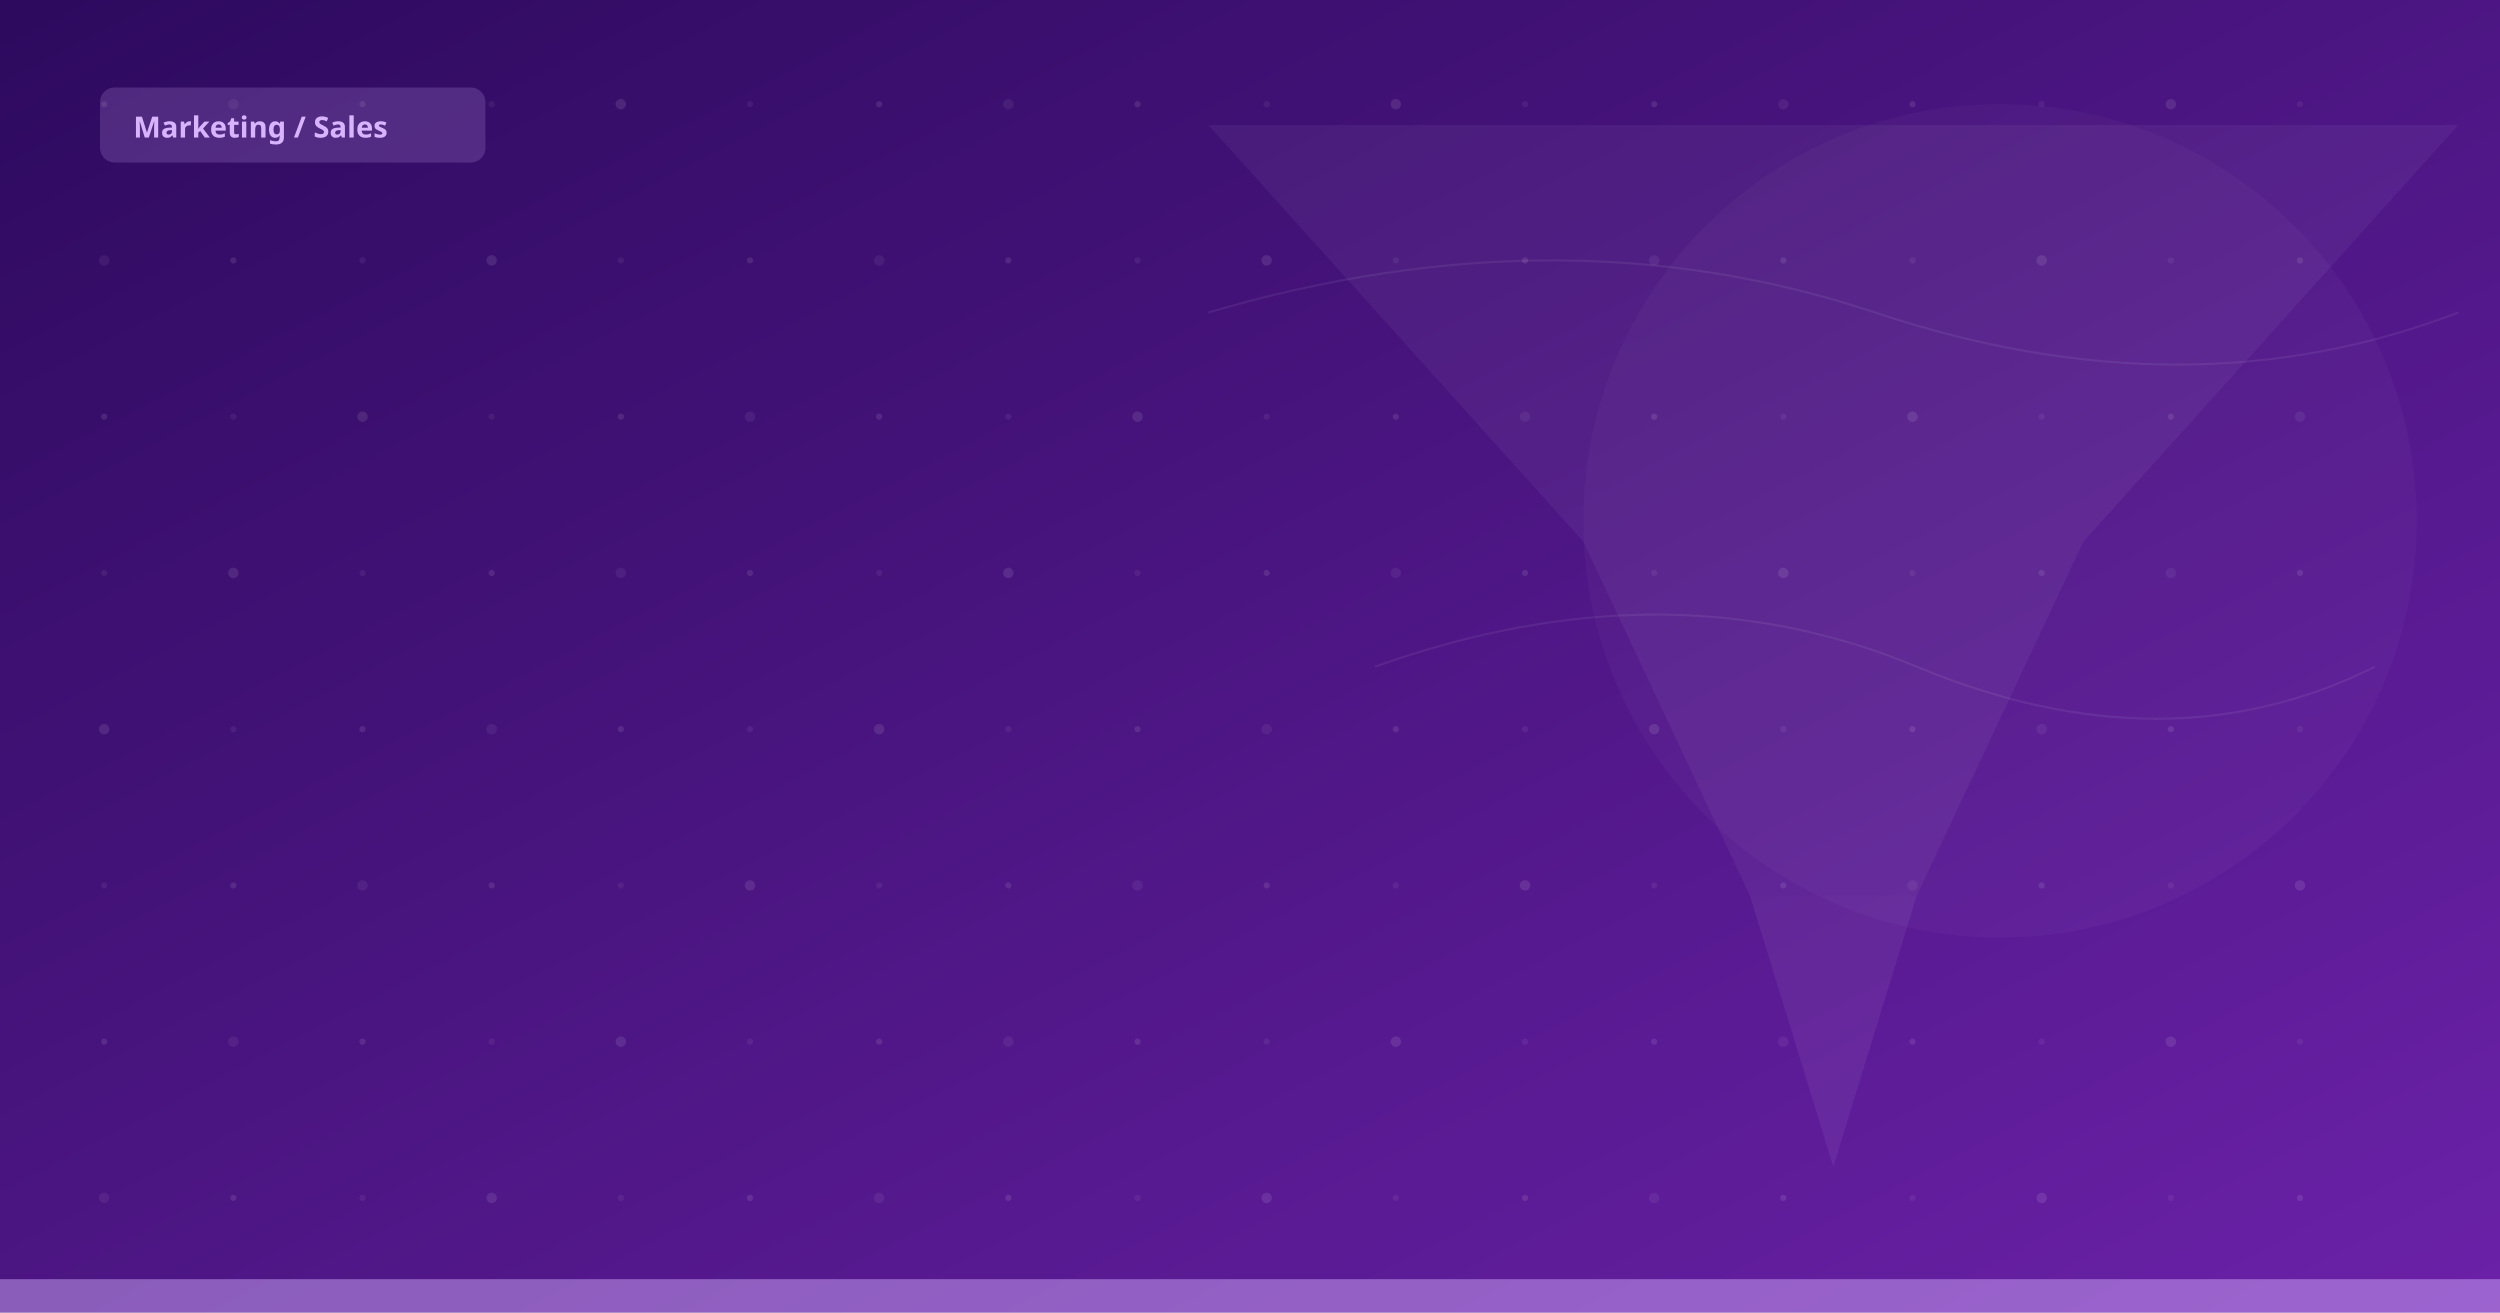
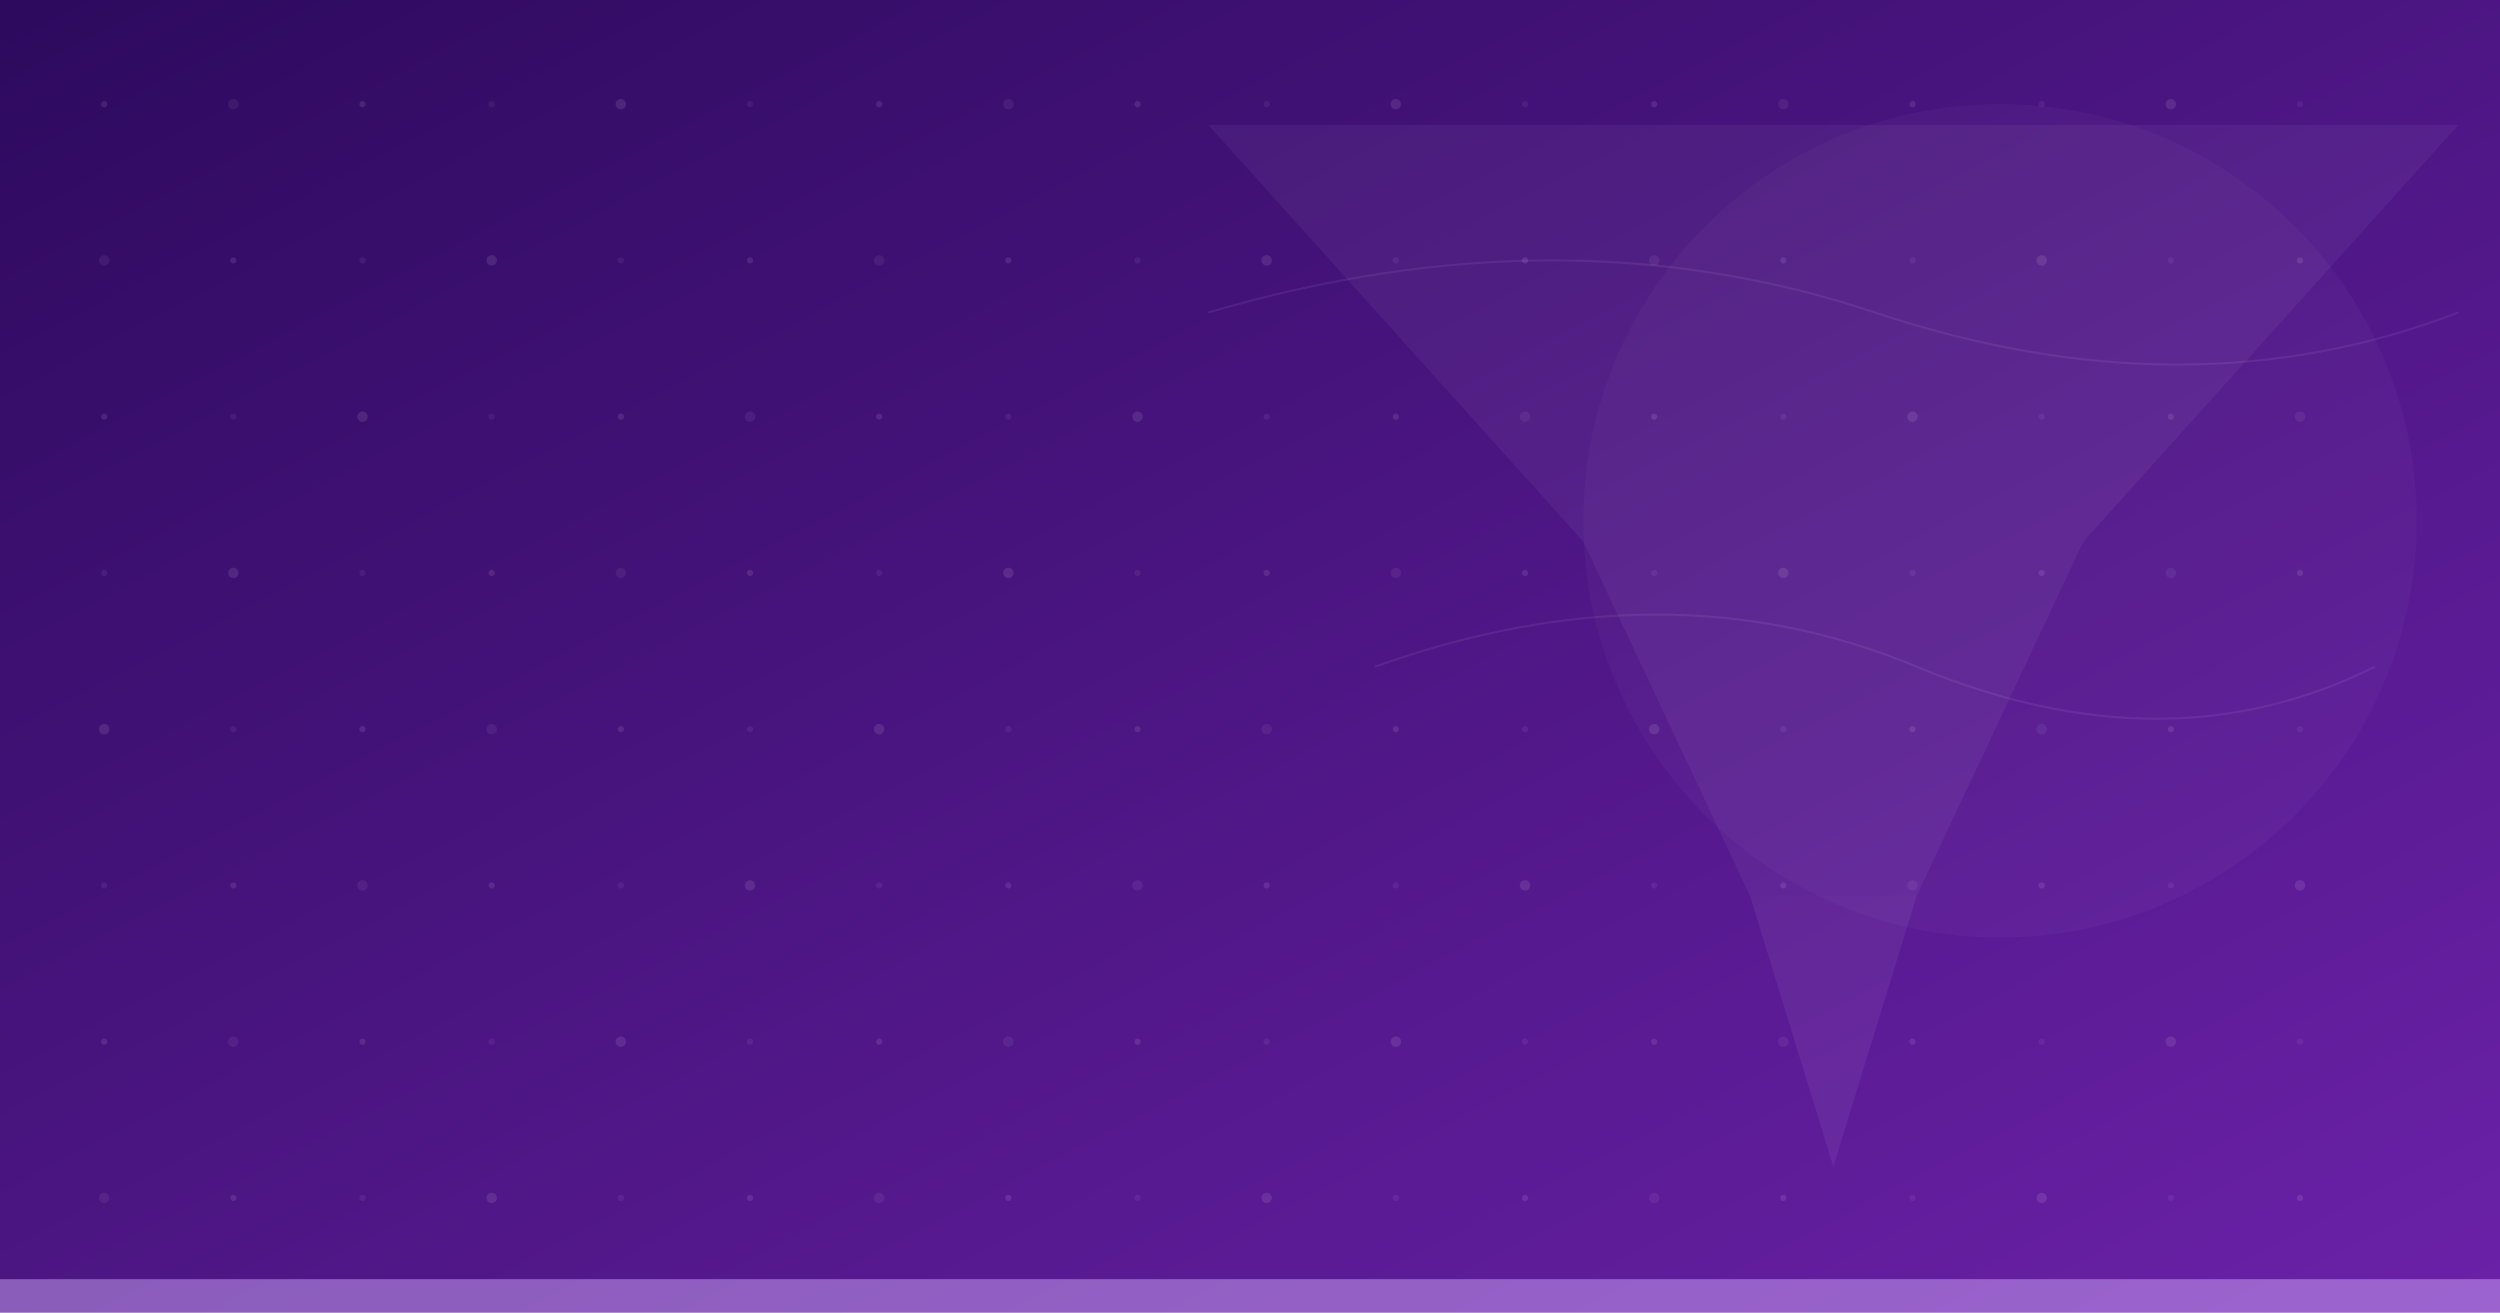
<svg xmlns="http://www.w3.org/2000/svg" viewBox="0 0 1200 630" width="1200" height="630">
  <defs>
    <linearGradient id="bg" x1="0%" y1="0%" x2="100%" y2="100%">
      <stop offset="0%" stop-color="#2d0a5e" />
      <stop offset="100%" stop-color="#6b21a8" />
    </linearGradient>
  </defs>
  <rect width="1200" height="630" fill="url(#bg)" />
  <circle cx="50" cy="50" r="1.5" fill="white" opacity="0.1" />
  <circle cx="112" cy="50" r="2.5" fill="white" opacity="0.06" />
  <circle cx="174" cy="50" r="1.5" fill="white" opacity="0.1" />
  <circle cx="236" cy="50" r="1.5" fill="white" opacity="0.06" />
  <circle cx="298" cy="50" r="2.5" fill="white" opacity="0.1" />
  <circle cx="360" cy="50" r="1.5" fill="white" opacity="0.06" />
  <circle cx="422" cy="50" r="1.5" fill="white" opacity="0.1" />
  <circle cx="484" cy="50" r="2.5" fill="white" opacity="0.06" />
  <circle cx="546" cy="50" r="1.5" fill="white" opacity="0.1" />
  <circle cx="608" cy="50" r="1.5" fill="white" opacity="0.06" />
  <circle cx="670" cy="50" r="2.5" fill="white" opacity="0.1" />
  <circle cx="732" cy="50" r="1.5" fill="white" opacity="0.06" />
  <circle cx="794" cy="50" r="1.5" fill="white" opacity="0.1" />
  <circle cx="856" cy="50" r="2.5" fill="white" opacity="0.06" />
  <circle cx="918" cy="50" r="1.5" fill="white" opacity="0.1" />
  <circle cx="980" cy="50" r="1.5" fill="white" opacity="0.06" />
  <circle cx="1042" cy="50" r="2.5" fill="white" opacity="0.1" />
  <circle cx="1104" cy="50" r="1.5" fill="white" opacity="0.06" />
  <circle cx="50" cy="125" r="2.5" fill="white" opacity="0.06" />
  <circle cx="112" cy="125" r="1.5" fill="white" opacity="0.1" />
  <circle cx="174" cy="125" r="1.5" fill="white" opacity="0.06" />
  <circle cx="236" cy="125" r="2.5" fill="white" opacity="0.1" />
  <circle cx="298" cy="125" r="1.5" fill="white" opacity="0.06" />
  <circle cx="360" cy="125" r="1.5" fill="white" opacity="0.1" />
  <circle cx="422" cy="125" r="2.5" fill="white" opacity="0.06" />
  <circle cx="484" cy="125" r="1.5" fill="white" opacity="0.1" />
  <circle cx="546" cy="125" r="1.5" fill="white" opacity="0.06" />
  <circle cx="608" cy="125" r="2.5" fill="white" opacity="0.1" />
  <circle cx="670" cy="125" r="1.5" fill="white" opacity="0.06" />
  <circle cx="732" cy="125" r="1.5" fill="white" opacity="0.1" />
  <circle cx="794" cy="125" r="2.5" fill="white" opacity="0.06" />
  <circle cx="856" cy="125" r="1.5" fill="white" opacity="0.1" />
  <circle cx="918" cy="125" r="1.5" fill="white" opacity="0.06" />
  <circle cx="980" cy="125" r="2.5" fill="white" opacity="0.1" />
  <circle cx="1042" cy="125" r="1.5" fill="white" opacity="0.06" />
  <circle cx="1104" cy="125" r="1.5" fill="white" opacity="0.1" />
  <circle cx="50" cy="200" r="1.5" fill="white" opacity="0.1" />
  <circle cx="112" cy="200" r="1.5" fill="white" opacity="0.06" />
  <circle cx="174" cy="200" r="2.5" fill="white" opacity="0.1" />
  <circle cx="236" cy="200" r="1.5" fill="white" opacity="0.06" />
  <circle cx="298" cy="200" r="1.5" fill="white" opacity="0.1" />
  <circle cx="360" cy="200" r="2.5" fill="white" opacity="0.06" />
  <circle cx="422" cy="200" r="1.5" fill="white" opacity="0.1" />
  <circle cx="484" cy="200" r="1.5" fill="white" opacity="0.06" />
  <circle cx="546" cy="200" r="2.5" fill="white" opacity="0.1" />
  <circle cx="608" cy="200" r="1.5" fill="white" opacity="0.06" />
  <circle cx="670" cy="200" r="1.5" fill="white" opacity="0.1" />
  <circle cx="732" cy="200" r="2.5" fill="white" opacity="0.06" />
  <circle cx="794" cy="200" r="1.5" fill="white" opacity="0.1" />
  <circle cx="856" cy="200" r="1.5" fill="white" opacity="0.06" />
  <circle cx="918" cy="200" r="2.5" fill="white" opacity="0.1" />
  <circle cx="980" cy="200" r="1.5" fill="white" opacity="0.06" />
  <circle cx="1042" cy="200" r="1.5" fill="white" opacity="0.1" />
  <circle cx="1104" cy="200" r="2.5" fill="white" opacity="0.06" />
  <circle cx="50" cy="275" r="1.5" fill="white" opacity="0.06" />
  <circle cx="112" cy="275" r="2.5" fill="white" opacity="0.1" />
  <circle cx="174" cy="275" r="1.5" fill="white" opacity="0.06" />
  <circle cx="236" cy="275" r="1.5" fill="white" opacity="0.1" />
  <circle cx="298" cy="275" r="2.5" fill="white" opacity="0.06" />
  <circle cx="360" cy="275" r="1.5" fill="white" opacity="0.1" />
  <circle cx="422" cy="275" r="1.5" fill="white" opacity="0.06" />
  <circle cx="484" cy="275" r="2.5" fill="white" opacity="0.1" />
  <circle cx="546" cy="275" r="1.5" fill="white" opacity="0.06" />
  <circle cx="608" cy="275" r="1.5" fill="white" opacity="0.1" />
  <circle cx="670" cy="275" r="2.5" fill="white" opacity="0.06" />
  <circle cx="732" cy="275" r="1.5" fill="white" opacity="0.1" />
  <circle cx="794" cy="275" r="1.5" fill="white" opacity="0.06" />
  <circle cx="856" cy="275" r="2.5" fill="white" opacity="0.1" />
  <circle cx="918" cy="275" r="1.5" fill="white" opacity="0.06" />
  <circle cx="980" cy="275" r="1.5" fill="white" opacity="0.1" />
  <circle cx="1042" cy="275" r="2.5" fill="white" opacity="0.06" />
  <circle cx="1104" cy="275" r="1.5" fill="white" opacity="0.1" />
  <circle cx="50" cy="350" r="2.5" fill="white" opacity="0.1" />
  <circle cx="112" cy="350" r="1.5" fill="white" opacity="0.06" />
  <circle cx="174" cy="350" r="1.5" fill="white" opacity="0.1" />
  <circle cx="236" cy="350" r="2.5" fill="white" opacity="0.06" />
  <circle cx="298" cy="350" r="1.5" fill="white" opacity="0.1" />
  <circle cx="360" cy="350" r="1.5" fill="white" opacity="0.06" />
  <circle cx="422" cy="350" r="2.5" fill="white" opacity="0.1" />
  <circle cx="484" cy="350" r="1.5" fill="white" opacity="0.06" />
  <circle cx="546" cy="350" r="1.5" fill="white" opacity="0.1" />
  <circle cx="608" cy="350" r="2.5" fill="white" opacity="0.06" />
  <circle cx="670" cy="350" r="1.5" fill="white" opacity="0.1" />
  <circle cx="732" cy="350" r="1.5" fill="white" opacity="0.06" />
  <circle cx="794" cy="350" r="2.5" fill="white" opacity="0.1" />
  <circle cx="856" cy="350" r="1.5" fill="white" opacity="0.06" />
  <circle cx="918" cy="350" r="1.5" fill="white" opacity="0.1" />
  <circle cx="980" cy="350" r="2.5" fill="white" opacity="0.06" />
  <circle cx="1042" cy="350" r="1.5" fill="white" opacity="0.1" />
  <circle cx="1104" cy="350" r="1.5" fill="white" opacity="0.06" />
  <circle cx="50" cy="425" r="1.5" fill="white" opacity="0.06" />
  <circle cx="112" cy="425" r="1.5" fill="white" opacity="0.1" />
  <circle cx="174" cy="425" r="2.5" fill="white" opacity="0.06" />
  <circle cx="236" cy="425" r="1.5" fill="white" opacity="0.1" />
  <circle cx="298" cy="425" r="1.5" fill="white" opacity="0.06" />
  <circle cx="360" cy="425" r="2.5" fill="white" opacity="0.1" />
  <circle cx="422" cy="425" r="1.5" fill="white" opacity="0.06" />
  <circle cx="484" cy="425" r="1.5" fill="white" opacity="0.1" />
  <circle cx="546" cy="425" r="2.5" fill="white" opacity="0.06" />
  <circle cx="608" cy="425" r="1.5" fill="white" opacity="0.1" />
  <circle cx="670" cy="425" r="1.5" fill="white" opacity="0.06" />
  <circle cx="732" cy="425" r="2.5" fill="white" opacity="0.1" />
  <circle cx="794" cy="425" r="1.5" fill="white" opacity="0.06" />
  <circle cx="856" cy="425" r="1.5" fill="white" opacity="0.1" />
  <circle cx="918" cy="425" r="2.5" fill="white" opacity="0.06" />
  <circle cx="980" cy="425" r="1.5" fill="white" opacity="0.1" />
  <circle cx="1042" cy="425" r="1.5" fill="white" opacity="0.06" />
  <circle cx="1104" cy="425" r="2.5" fill="white" opacity="0.1" />
  <circle cx="50" cy="500" r="1.5" fill="white" opacity="0.1" />
  <circle cx="112" cy="500" r="2.5" fill="white" opacity="0.06" />
  <circle cx="174" cy="500" r="1.5" fill="white" opacity="0.1" />
  <circle cx="236" cy="500" r="1.5" fill="white" opacity="0.06" />
  <circle cx="298" cy="500" r="2.5" fill="white" opacity="0.1" />
  <circle cx="360" cy="500" r="1.5" fill="white" opacity="0.06" />
  <circle cx="422" cy="500" r="1.5" fill="white" opacity="0.1" />
  <circle cx="484" cy="500" r="2.5" fill="white" opacity="0.06" />
  <circle cx="546" cy="500" r="1.5" fill="white" opacity="0.1" />
  <circle cx="608" cy="500" r="1.5" fill="white" opacity="0.06" />
  <circle cx="670" cy="500" r="2.5" fill="white" opacity="0.1" />
  <circle cx="732" cy="500" r="1.5" fill="white" opacity="0.06" />
  <circle cx="794" cy="500" r="1.5" fill="white" opacity="0.1" />
  <circle cx="856" cy="500" r="2.5" fill="white" opacity="0.06" />
  <circle cx="918" cy="500" r="1.5" fill="white" opacity="0.1" />
  <circle cx="980" cy="500" r="1.5" fill="white" opacity="0.06" />
  <circle cx="1042" cy="500" r="2.5" fill="white" opacity="0.1" />
  <circle cx="1104" cy="500" r="1.5" fill="white" opacity="0.06" />
  <circle cx="50" cy="575" r="2.5" fill="white" opacity="0.06" />
  <circle cx="112" cy="575" r="1.5" fill="white" opacity="0.1" />
  <circle cx="174" cy="575" r="1.5" fill="white" opacity="0.06" />
  <circle cx="236" cy="575" r="2.5" fill="white" opacity="0.1" />
  <circle cx="298" cy="575" r="1.5" fill="white" opacity="0.06" />
  <circle cx="360" cy="575" r="1.5" fill="white" opacity="0.1" />
  <circle cx="422" cy="575" r="2.5" fill="white" opacity="0.06" />
  <circle cx="484" cy="575" r="1.5" fill="white" opacity="0.1" />
  <circle cx="546" cy="575" r="1.5" fill="white" opacity="0.06" />
  <circle cx="608" cy="575" r="2.5" fill="white" opacity="0.1" />
  <circle cx="670" cy="575" r="1.5" fill="white" opacity="0.06" />
  <circle cx="732" cy="575" r="1.5" fill="white" opacity="0.1" />
  <circle cx="794" cy="575" r="2.5" fill="white" opacity="0.06" />
  <circle cx="856" cy="575" r="1.5" fill="white" opacity="0.1" />
  <circle cx="918" cy="575" r="1.5" fill="white" opacity="0.06" />
  <circle cx="980" cy="575" r="2.5" fill="white" opacity="0.1" />
  <circle cx="1042" cy="575" r="1.5" fill="white" opacity="0.06" />
  <circle cx="1104" cy="575" r="1.5" fill="white" opacity="0.1" />
  <polygon points="580,60 1180,60 1000,260 760,260" fill="white" opacity="0.05" />
  <polygon points="760,260 1000,260 920,430 840,430" fill="white" opacity="0.05" />
  <polygon points="840,430 920,430 880,560 880,560" fill="white" opacity="0.06" />
  <path d="M 580 150 Q 750 100 900 150 Q 1050 200 1180 150" fill="none" stroke="white" stroke-width="1" opacity="0.07" />
  <path d="M 660 320 Q 800 270 920 320 Q 1040 370 1140 320" fill="none" stroke="white" stroke-width="1" opacity="0.07" />
  <circle cx="960" cy="250" r="200" fill="white" opacity="0.03" />
-   <rect x="48" y="42" width="185" height="36" rx="7" fill="#d8b4fe" opacity="0.18" />
-   <text x="64" y="66" font-family="ui-sans-serif,system-ui,sans-serif" font-size="14" font-weight="700" fill="#d8b4fe">Marketing / Sales</text>
  <rect x="0" y="614" width="1200" height="16" fill="#d8b4fe" opacity="0.45" />
</svg>
